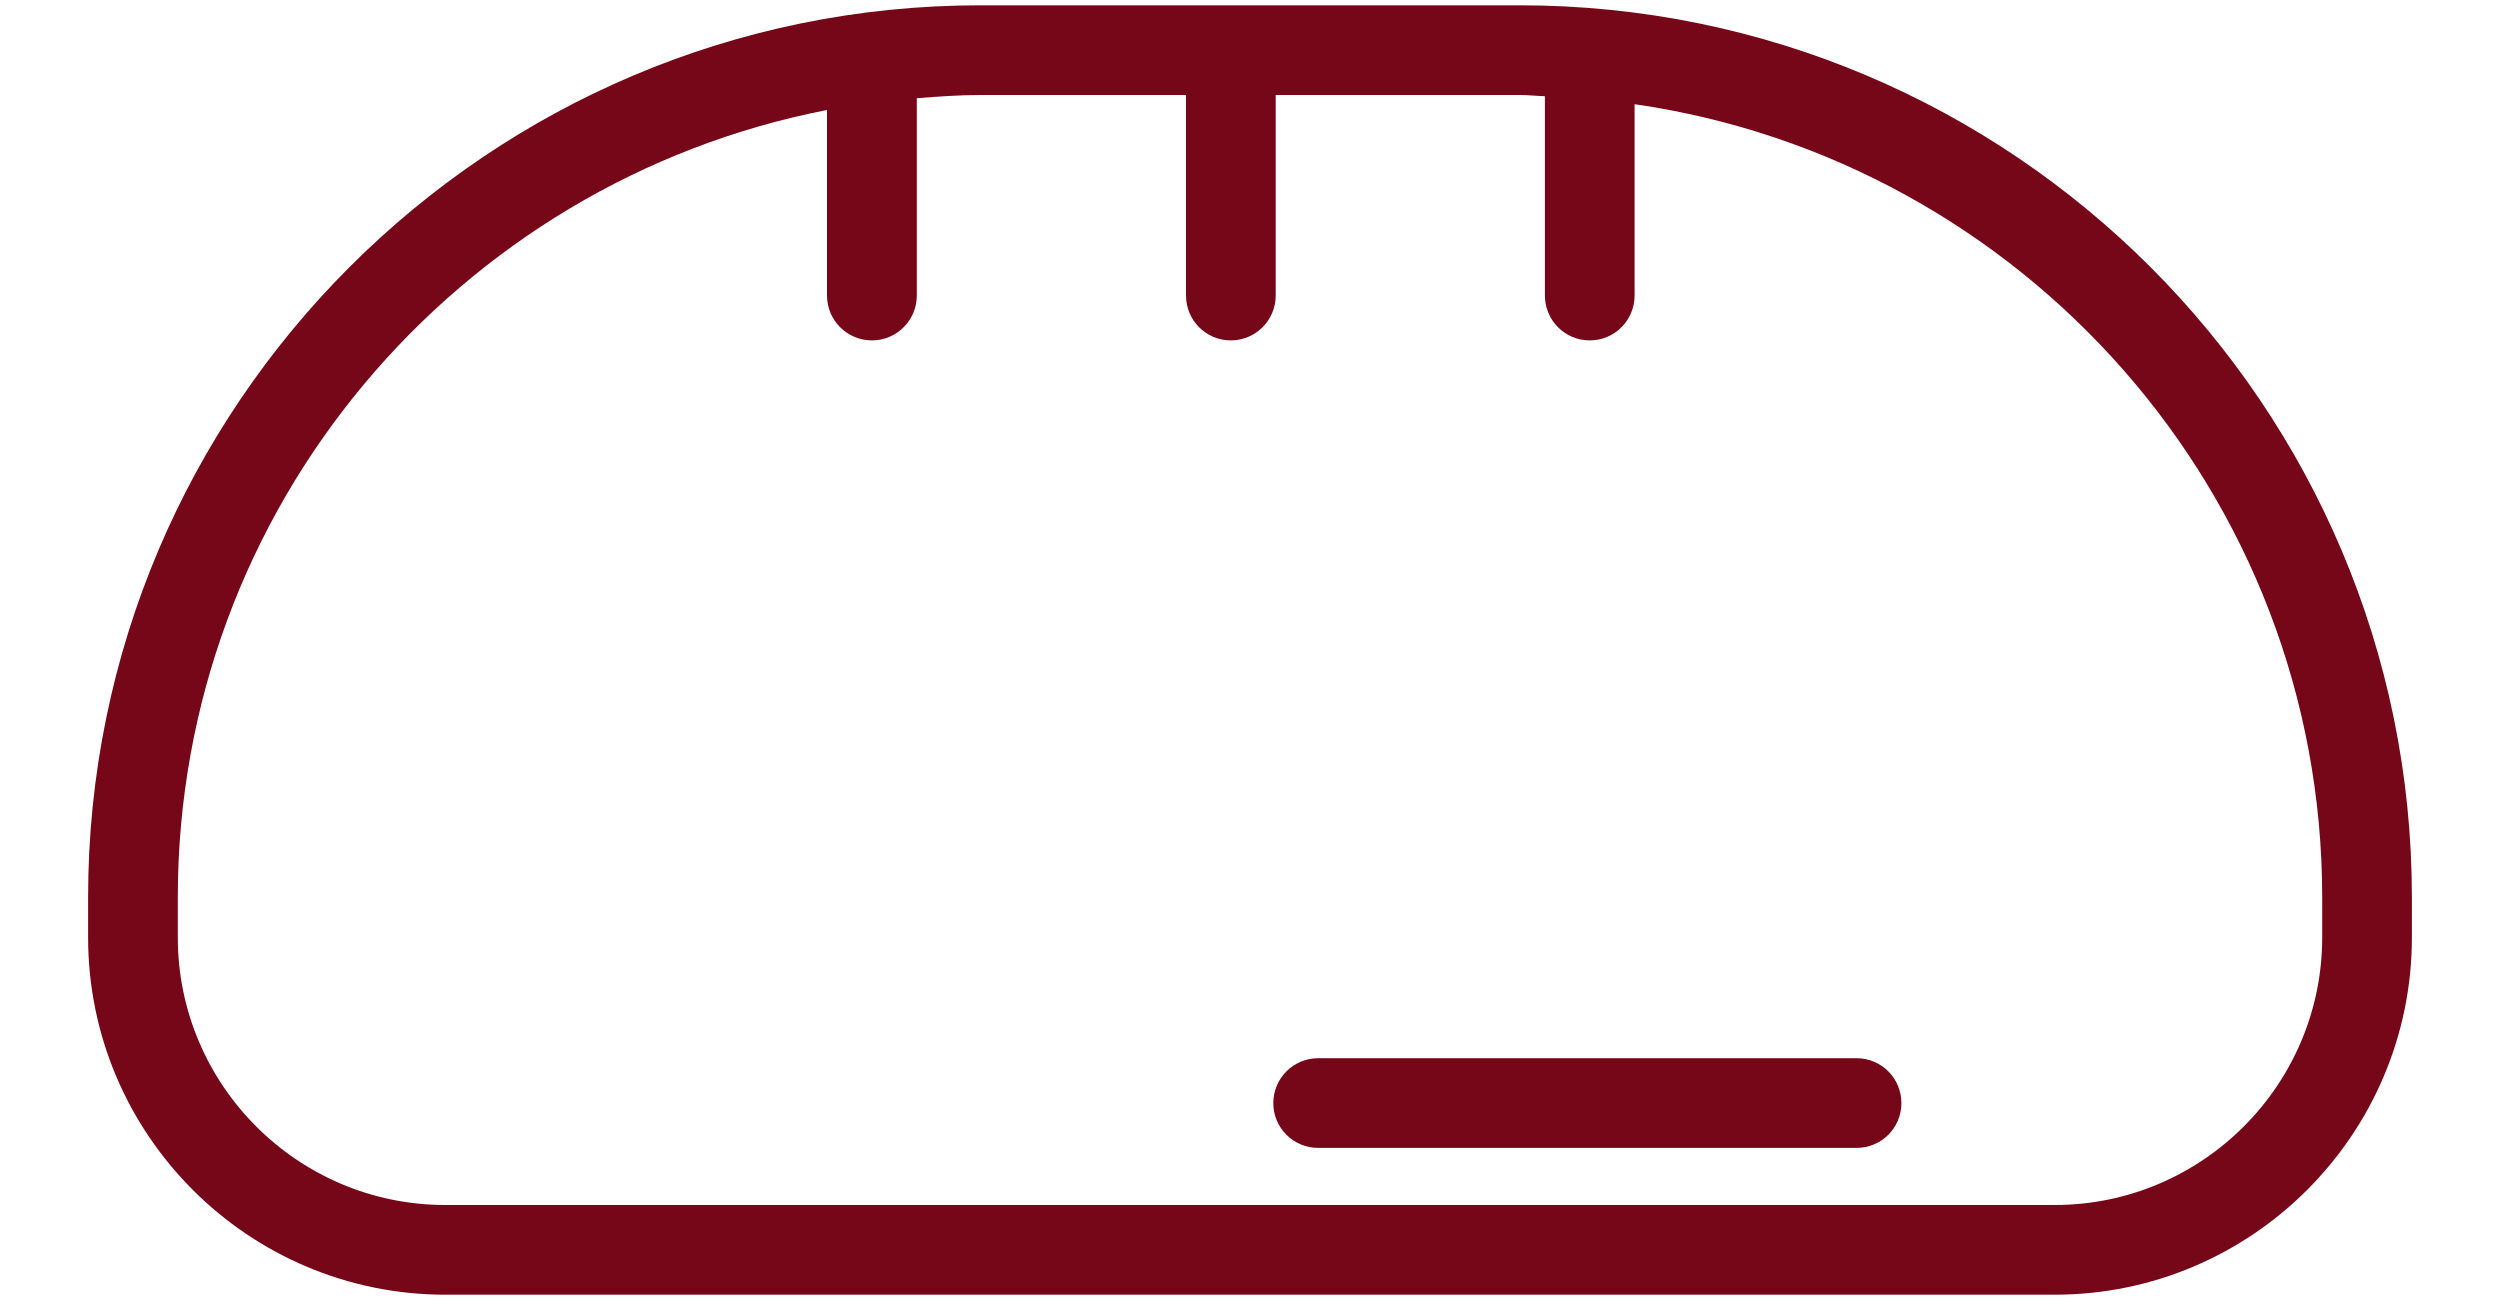
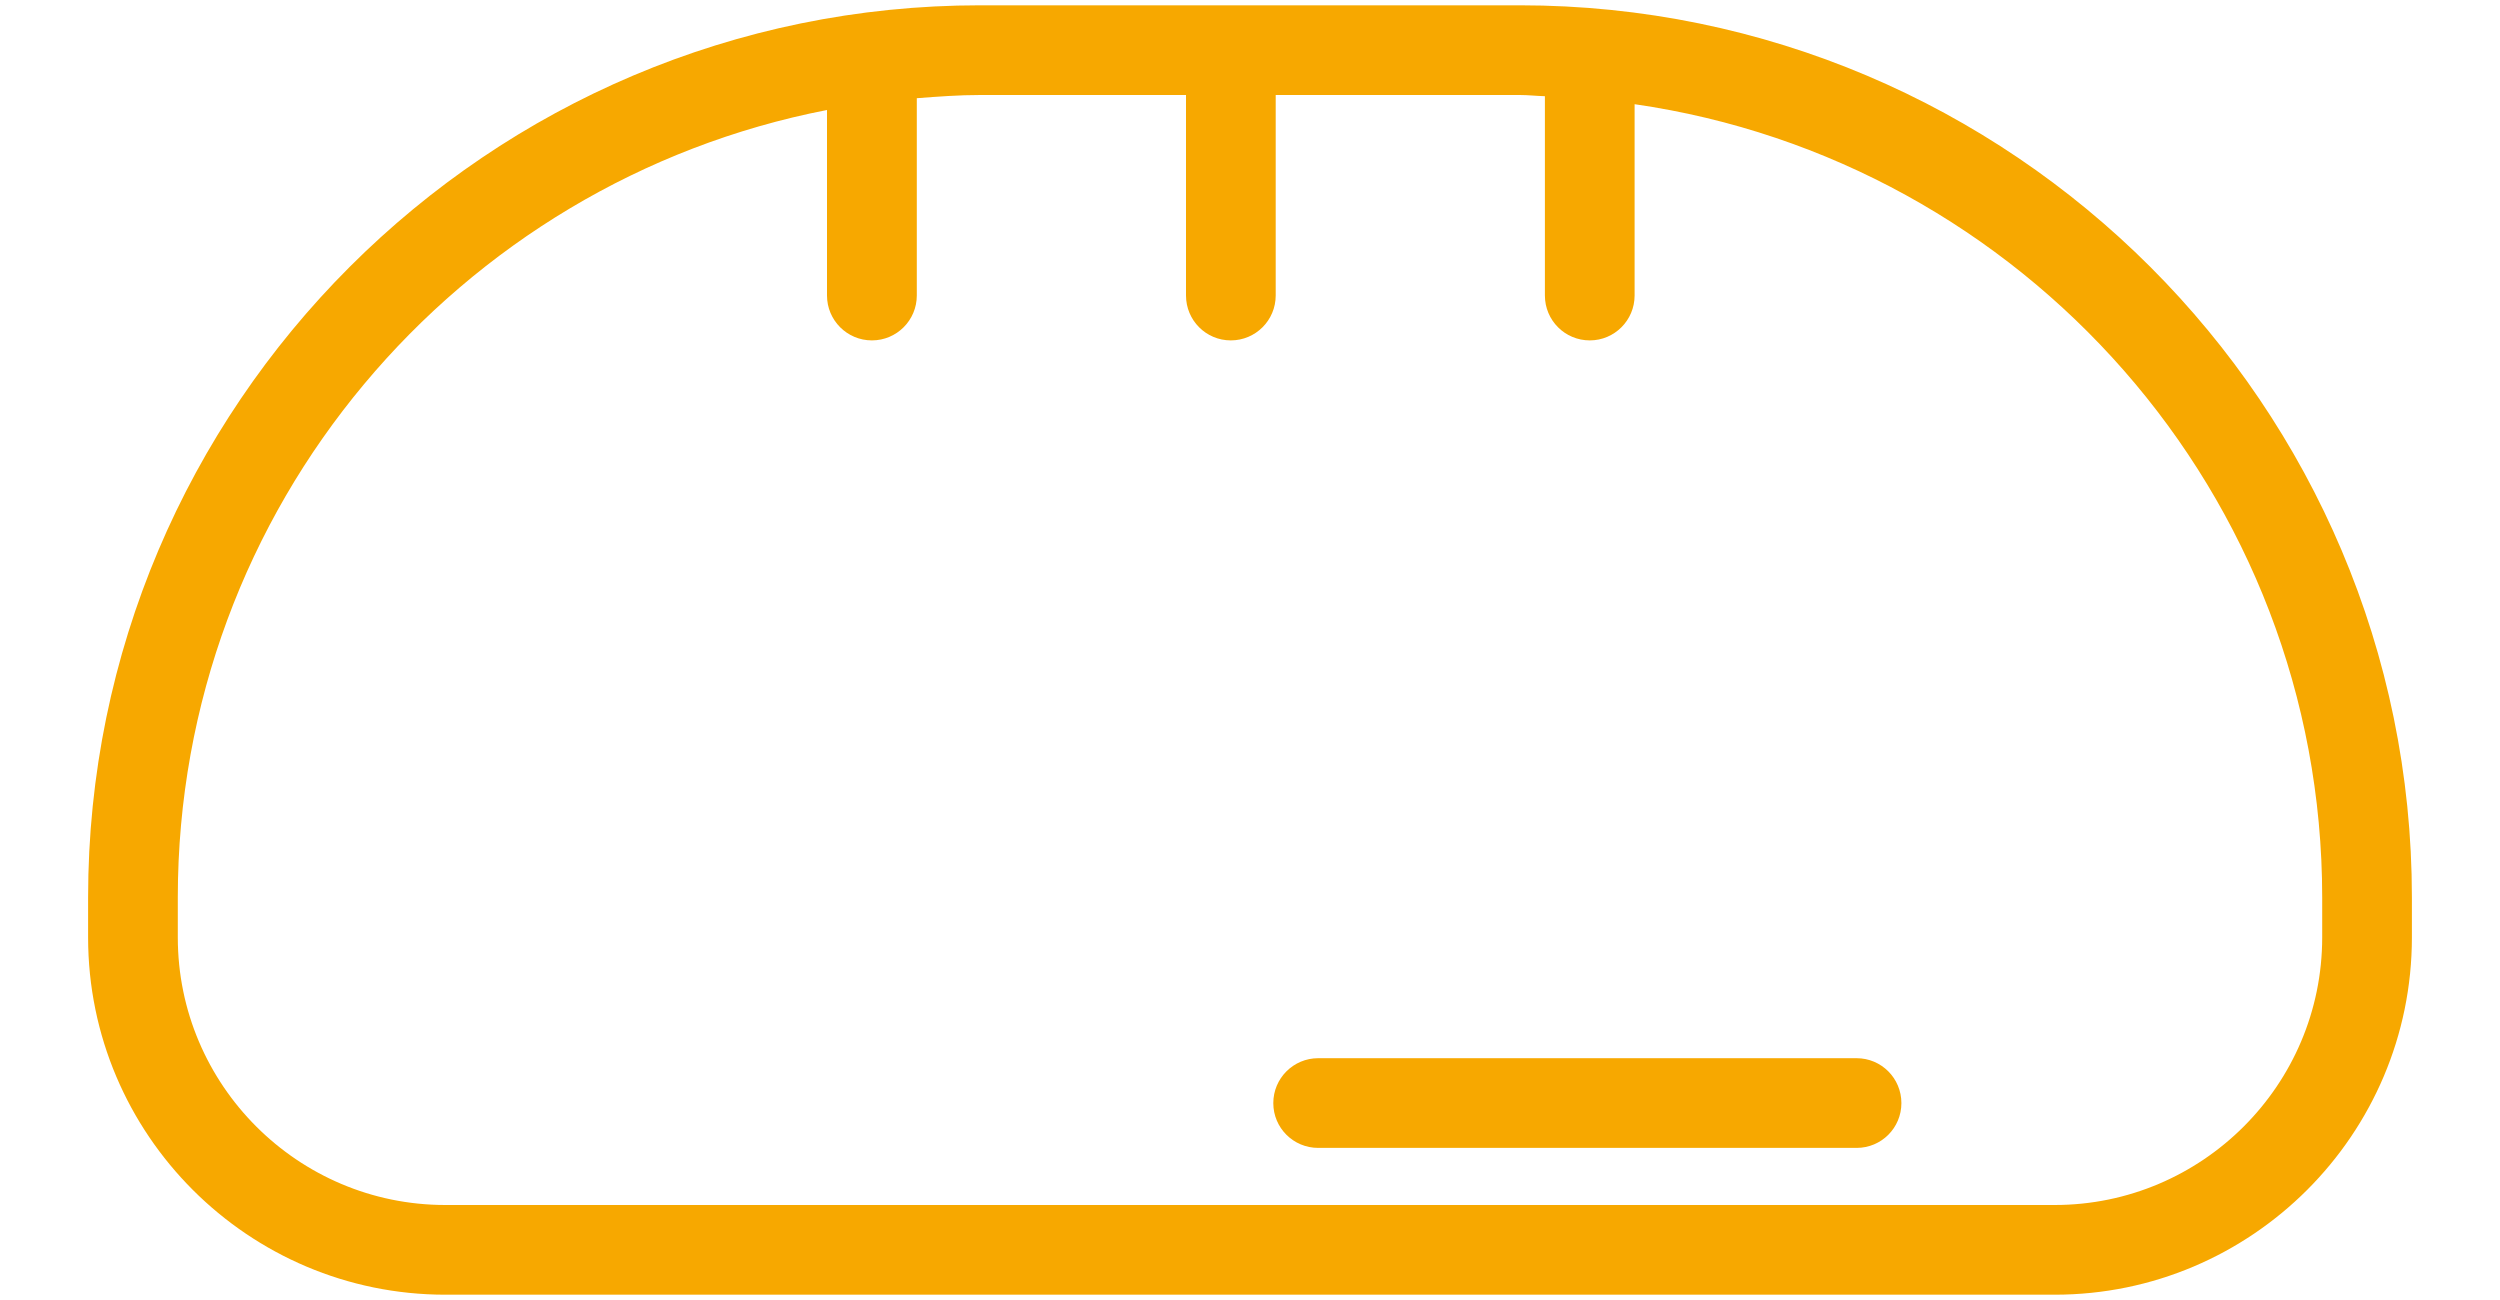
- <svg xmlns="http://www.w3.org/2000/svg" viewBox="0 0 25 13" fill="#760718">
+ <svg xmlns="http://www.w3.org/2000/svg" viewBox="0 0 25 13" fill="#f7a800">
  <path d="M15.197 0.053H9.802C4.883 0.053 0.881 4.055 0.881 8.974V9.374C0.881 11.345 2.484 12.947 4.454 12.947H20.546C22.516 12.947 24.119 11.344 24.119 9.374V8.974C24.119 4.055 20.117 0.053 15.197 0.053H15.197ZM23.222 9.374C23.222 10.85 22.021 12.05 20.546 12.05H4.454C2.979 12.05 1.778 10.85 1.778 9.374V8.974C1.778 5.073 4.577 1.818 8.27 1.1V2.955C8.27 3.203 8.471 3.404 8.719 3.404C8.967 3.404 9.168 3.203 9.168 2.955V0.982C9.378 0.966 9.588 0.95 9.802 0.95H11.86V2.955C11.86 3.203 12.06 3.404 12.308 3.404C12.556 3.404 12.757 3.203 12.757 2.955V0.95H15.198C15.283 0.95 15.365 0.96 15.449 0.962V2.955C15.449 3.203 15.649 3.404 15.898 3.404C16.145 3.404 16.346 3.203 16.346 2.955V1.042C20.227 1.602 23.222 4.941 23.222 8.974L23.222 9.374Z" />
  <path d="M18.566 10.582H13.182C12.934 10.582 12.733 10.783 12.733 11.031C12.733 11.279 12.934 11.479 13.182 11.479H18.566C18.814 11.479 19.014 11.279 19.014 11.031C19.014 10.783 18.814 10.582 18.566 10.582Z" />
</svg>
